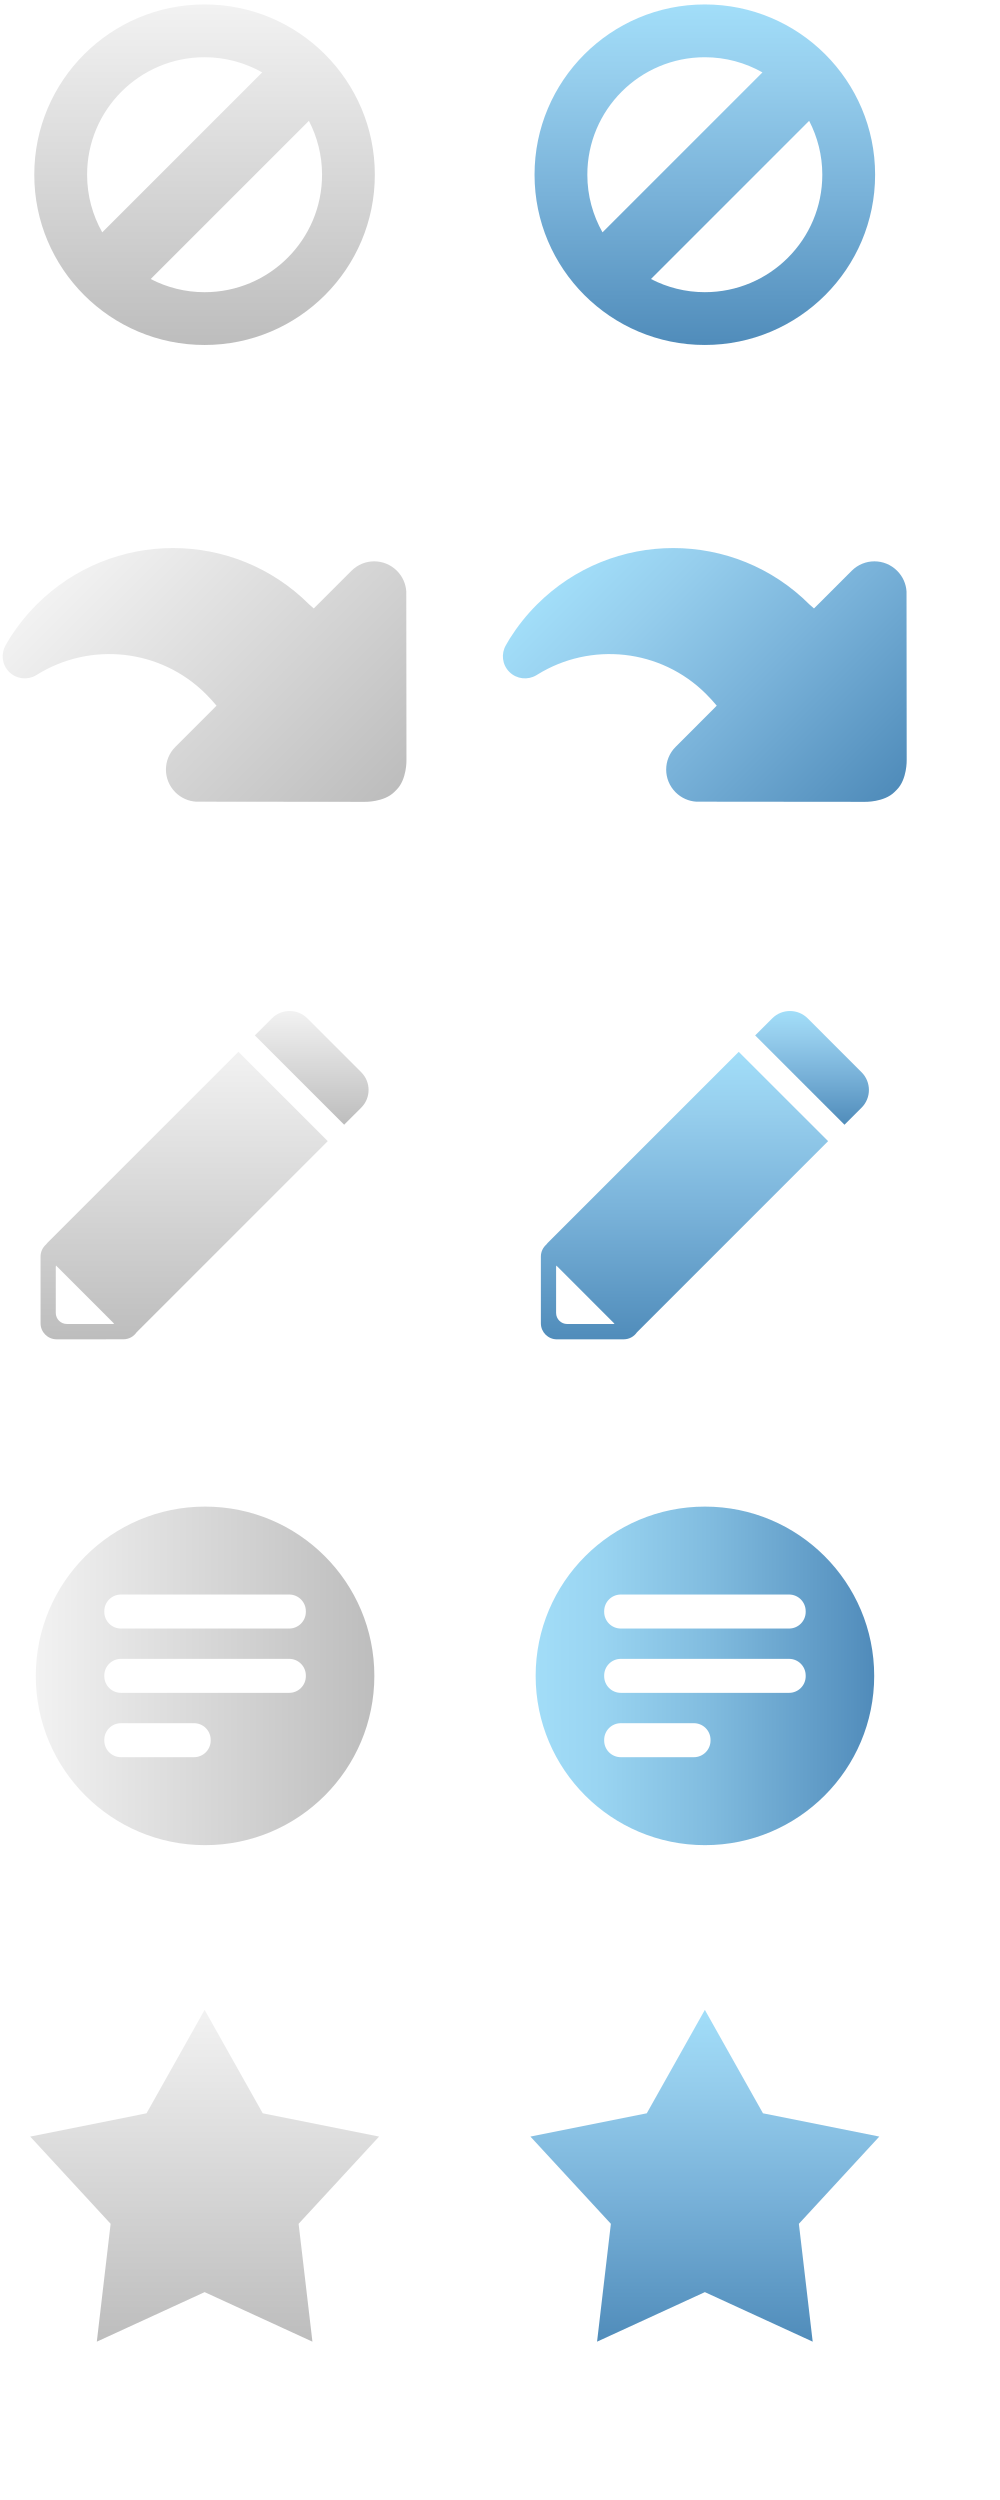
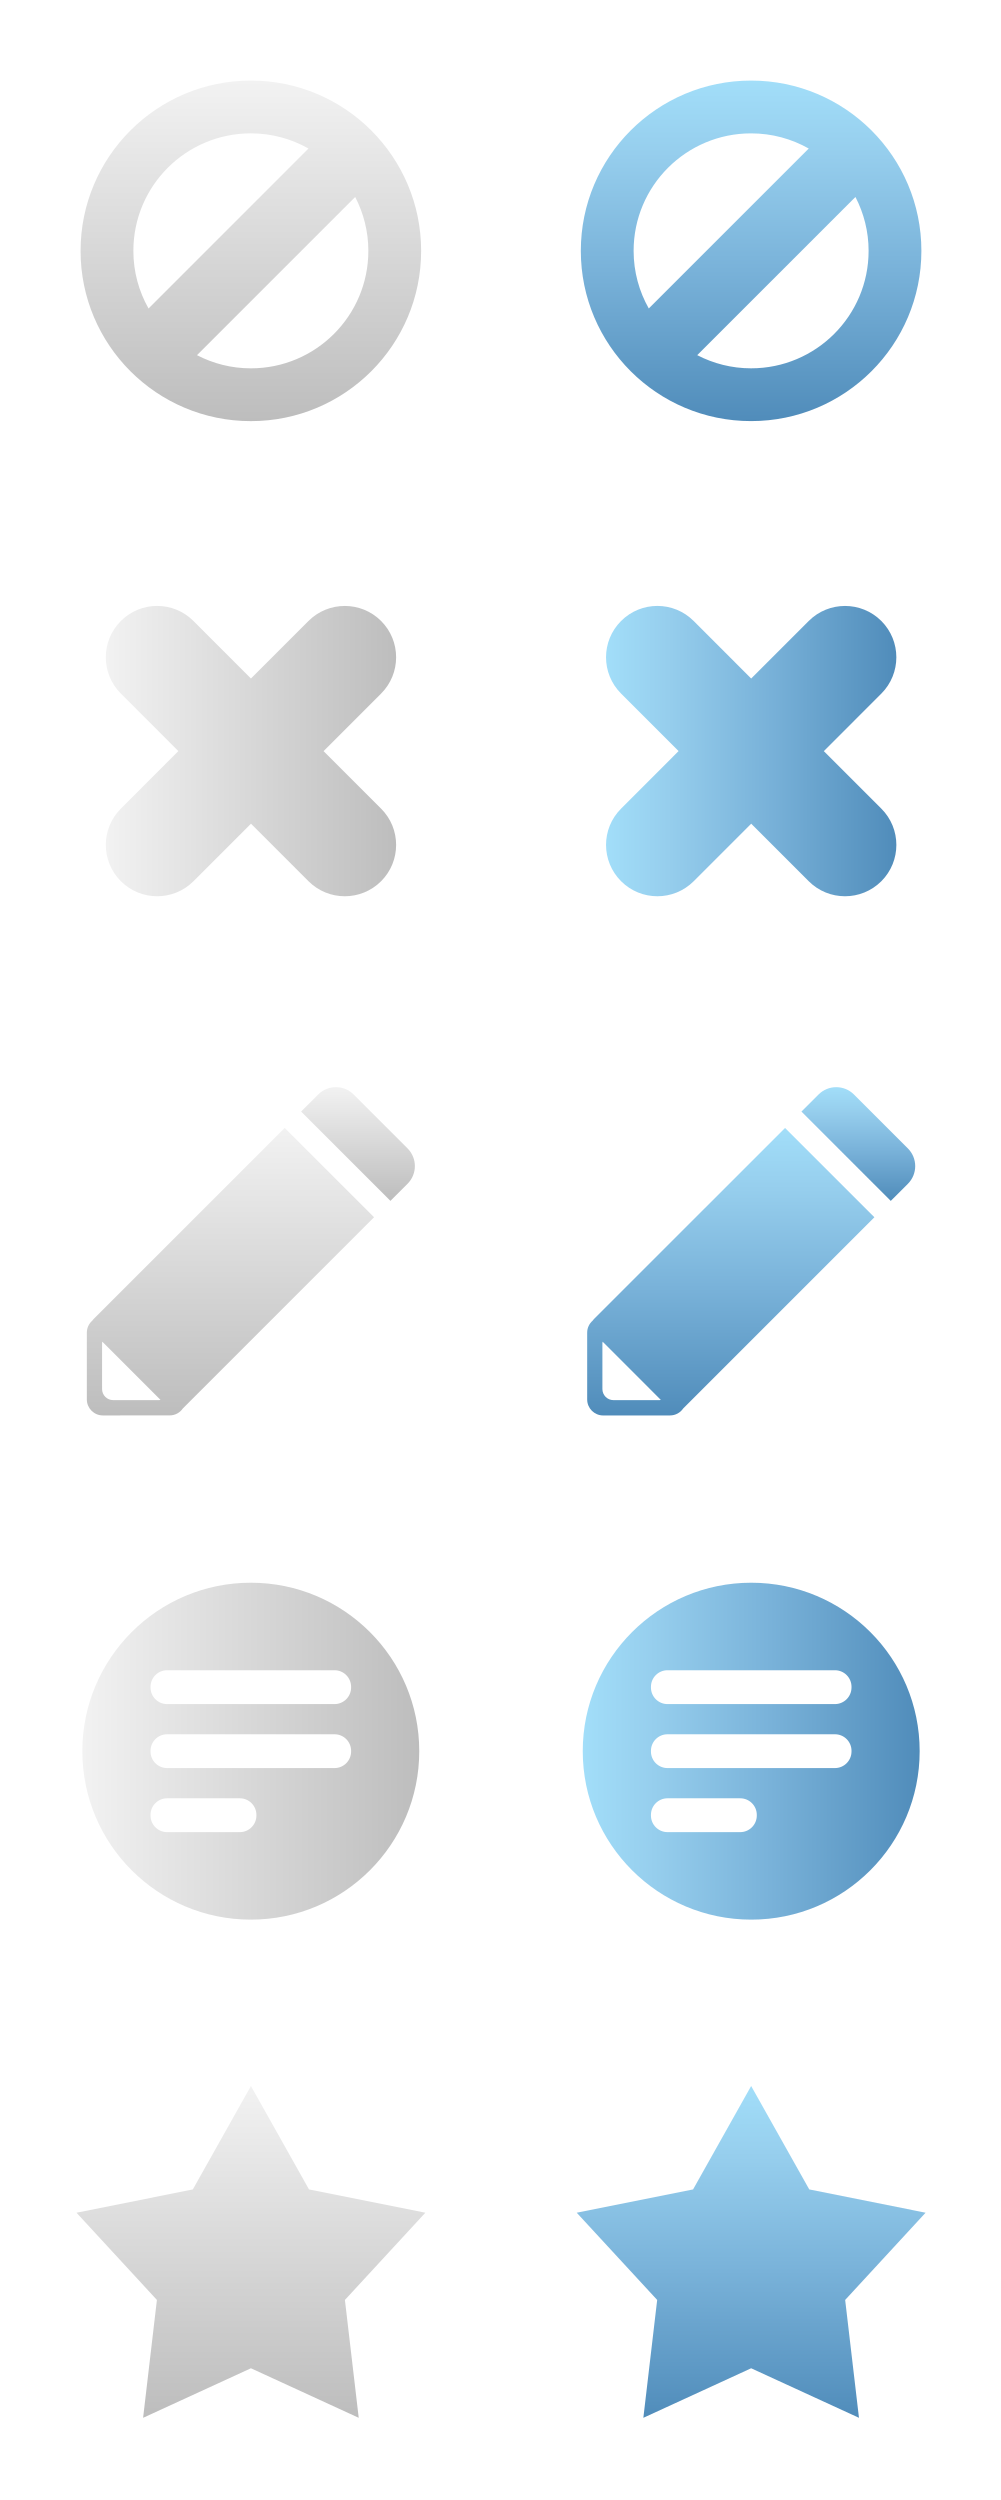
- <svg xmlns="http://www.w3.org/2000/svg" version="1.1" id="Layer_1" x="0px" y="0px" width="6em" height="15em" viewBox="0 0 72 180" enable-background="new 0 0 72 180" xml:space="preserve">
-   <linearGradient id="SVGID_1_" gradientUnits="userSpaceOnUse" x1="384.955" y1="-365.9" x2="384.955" y2="-388.462" gradientTransform="matrix(1.0588 0 0 -1.0588 -392.8654 -242.714)">
+ <svg xmlns="http://www.w3.org/2000/svg" version="1.1" id="Layer_1" x="0px" y="0px" width="6.8em" height="17em" viewBox="0 0 68 170" enable-background="new 0 0 68 170" xml:space="preserve">
+   <linearGradient id="SVGID_1_" gradientUnits="userSpaceOnUse" x1="161.856" y1="-93.323" x2="161.856" y2="-115.886" gradientTransform="matrix(1 0 0 -1 -144.7935 48.5254)">
    <stop offset="0" style="stop-color:#F2F2F2" />
    <stop offset="1" style="stop-color:#BDBDBD" />
  </linearGradient>
-   <polygon fill="url(#SVGID_1_)" points="14.733,144.711 18.916,152.157 27.293,153.834 21.5,160.114 22.495,168.6 14.733,165.033   6.97,168.6 7.965,160.114 2.175,153.834 10.55,152.157 " />
-   <linearGradient id="SVGID_2_" gradientUnits="userSpaceOnUse" x1="418.971" y1="-365.9" x2="418.971" y2="-388.462" gradientTransform="matrix(1.0588 0 0 -1.0588 -392.8654 -242.714)">
+   <polygon fill="url(#SVGID_1_)" points="17.063,141.848 21.012,148.881 28.924,150.465 23.454,156.396 24.393,164.411   17.063,161.042 9.731,164.411 10.67,156.396 5.202,150.465 13.112,148.881 " />
+   <linearGradient id="SVGID_2_" gradientUnits="userSpaceOnUse" x1="195.871" y1="-93.323" x2="195.871" y2="-115.886" gradientTransform="matrix(1 0 0 -1 -144.7935 48.5254)">
    <stop offset="0" style="stop-color:#A2DEF9" />
    <stop offset="0.213" style="stop-color:#96CEED" />
    <stop offset="0.557" style="stop-color:#79B2D9" />
    <stop offset="0.989" style="stop-color:#518DBB" />
    <stop offset="1" style="stop-color:#508CBA" />
  </linearGradient>
-   <polygon fill="url(#SVGID_2_)" points="50.75,144.711 54.934,152.157 63.309,153.834 57.519,160.114 58.514,168.6 50.75,165.033   42.988,168.6 43.983,160.114 38.19,153.834 46.568,152.157 " />
-   <linearGradient id="SVGID_3_" gradientUnits="userSpaceOnUse" x1="384.95" y1="-229.53" x2="384.95" y2="-252.688" gradientTransform="matrix(1.0588 0 0 -1.0588 -392.8654 -242.714)">
+   <polygon fill="url(#SVGID_2_)" points="51.078,141.848 55.029,148.881 62.939,150.465 57.471,156.396 58.41,164.411 51.078,161.042   43.748,164.411 44.688,156.396 39.217,150.465 47.129,148.881 " />
+   <linearGradient id="SVGID_3_" gradientUnits="userSpaceOnUse" x1="161.852" y1="43.046" x2="161.852" y2="19.888" gradientTransform="matrix(1 0 0 -1 -144.7935 48.5254)">
    <stop offset="0" style="stop-color:#F2F2F2" />
    <stop offset="1" style="stop-color:#BDBDBD" />
  </linearGradient>
-   <path fill="url(#SVGID_3_)" d="M14.729,0.319c-6.772,0-12.261,5.489-12.261,12.261c0,6.771,5.489,12.259,12.261,12.259  c6.771,0,12.259-5.489,12.259-12.259S21.5,0.319,14.729,0.319z M14.729,4.12c1.508,0,2.922,0.399,4.149,1.092L7.362,16.729  c-0.692-1.226-1.091-2.639-1.091-4.148C6.269,7.906,10.056,4.12,14.729,4.12z M14.729,21.038c-1.399,0-2.717-0.345-3.879-0.948  l11.391-11.39c0.601,1.163,0.947,2.479,0.947,3.879C23.188,17.251,19.402,21.038,14.729,21.038z" />
-   <linearGradient id="SVGID_4_" gradientUnits="userSpaceOnUse" x1="418.969" y1="-229.531" x2="418.969" y2="-252.687" gradientTransform="matrix(1.0588 0 0 -1.0588 -392.8654 -242.714)">
+   <path fill="url(#SVGID_3_)" d="M17.059,5.479c-6.396,0-11.58,5.184-11.58,11.58c0,6.395,5.184,11.578,11.58,11.578  c6.395,0,11.578-5.184,11.578-11.578S23.454,5.479,17.059,5.479z M17.059,9.068c1.424,0,2.76,0.377,3.918,1.031L10.1,20.977  c-0.654-1.158-1.031-2.492-1.031-3.918C9.069,12.645,12.645,9.068,17.059,9.068z M17.059,25.047c-1.322,0-2.566-0.326-3.664-0.895  l10.758-10.758c0.568,1.098,0.895,2.342,0.895,3.664C25.047,21.471,21.471,25.047,17.059,25.047z" />
+   <linearGradient id="SVGID_4_" gradientUnits="userSpaceOnUse" x1="195.868" y1="43.046" x2="195.868" y2="19.891" gradientTransform="matrix(1 0 0 -1 -144.7935 48.5254)">
    <stop offset="0" style="stop-color:#A2DEF9" />
    <stop offset="0.213" style="stop-color:#96CEED" />
    <stop offset="0.557" style="stop-color:#79B2D9" />
    <stop offset="0.989" style="stop-color:#518DBB" />
    <stop offset="1" style="stop-color:#508CBA" />
  </linearGradient>
-   <path fill="url(#SVGID_4_)" d="M50.746,0.32c-6.771,0-12.259,5.489-12.259,12.259c0,6.77,5.489,12.259,12.259,12.259  s12.262-5.489,12.262-12.259C63.008,5.809,57.516,0.32,50.746,0.32z M50.746,4.121c1.51,0,2.924,0.399,4.15,1.092L43.38,16.728  c-0.692-1.226-1.092-2.639-1.092-4.148C42.287,7.905,46.074,4.121,50.746,4.121z M50.746,21.037c-1.397,0-2.715-0.346-3.877-0.948  l11.389-11.39c0.602,1.163,0.948,2.48,0.948,3.88C59.206,17.25,55.418,21.037,50.746,21.037z" />
-   <linearGradient id="SVGID_5_" gradientUnits="userSpaceOnUse" x1="378.643" y1="71.51" x2="404.852" y2="71.51" gradientTransform="matrix(0.7487 0.7487 0.7487 -0.7487 -329.0022 -191.8052)">
+   <path fill="url(#SVGID_4_)" d="M51.074,5.479c-6.395,0-11.578,5.184-11.578,11.578s5.184,11.578,11.578,11.578  c6.394,0,11.58-5.184,11.58-11.578S57.469,5.479,51.074,5.479z M51.074,9.069c1.426,0,2.762,0.377,3.92,1.031L44.117,20.976  c-0.654-1.158-1.031-2.492-1.031-3.918C43.086,12.644,46.662,9.069,51.074,9.069z M51.074,25.046c-1.32,0-2.564-0.326-3.662-0.895  L58.17,13.394c0.568,1.098,0.895,2.342,0.895,3.664C59.064,21.47,55.486,25.046,51.074,25.046z" />
+   <linearGradient id="SVGID_5_" gradientUnits="userSpaceOnUse" x1="169.137" y1="-25.399" x2="169.137" y2="-33.134" gradientTransform="matrix(1 0 0 -1 -144.7935 48.5254)">
    <stop offset="0" style="stop-color:#F2F2F2" />
    <stop offset="1" style="stop-color:#BDBDBD" />
  </linearGradient>
-   <path fill="url(#SVGID_5_)" d="M2.699,48.557c3.796-2.344,8.839-1.873,12.13,1.418c0.241,0.241,0.55,0.573,0.759,0.831l-0.228,0.235  l-2.733,2.733c-0.907,0.906-0.905,2.367-0.001,3.271c0.417,0.418,0.953,0.644,1.497,0.676l12.131,0.012c0,0,1.387,0.037,2.139-0.712  l0.159-0.16c0.75-0.75,0.713-2.139,0.713-2.139l-0.013-12.13c-0.033-0.544-0.258-1.08-0.675-1.497  c-0.905-0.904-2.364-0.906-3.273,0.002l-2.357,2.357l-0.358,0.355c-0.091-0.097-0.228-0.19-0.323-0.285  c-5.418-5.418-14.203-5.419-19.622,0c-0.759,0.759-1.413,1.584-1.96,2.458l-0.272,0.464c-0.36,0.61-0.28,1.407,0.245,1.932  c0.526,0.526,1.328,0.605,1.938,0.242L2.699,48.557z" />
-   <linearGradient id="SVGID_6_" gradientUnits="userSpaceOnUse" x1="402.693" y1="95.561" x2="428.904" y2="95.561" gradientTransform="matrix(0.7487 0.7487 0.7487 -0.7487 -329.0022 -191.8052)">
+   <path fill="url(#SVGID_5_)" d="M27.713,78.091l-3.668-3.668c-0.665-0.664-1.741-0.664-2.405,0l-1.164,1.162l6.074,6.074l1.163-1.162  C28.377,79.833,28.377,78.755,27.713,78.091z" />
+   <linearGradient id="SVGID_6_" gradientUnits="userSpaceOnUse" x1="160.463" y1="-28.175" x2="160.463" y2="-47.726" gradientTransform="matrix(1 0 0 -1 -144.7935 48.5254)">
+     <stop offset="0" style="stop-color:#F2F2F2" />
+     <stop offset="1" style="stop-color:#BDBDBD" />
+   </linearGradient>
+   <path fill="url(#SVGID_6_)" d="M19.36,76.7l-13.001,13c-0.033,0.034-0.054,0.069-0.083,0.104c-0.226,0.2-0.371,0.489-0.371,0.813  v4.543c0,0.603,0.488,1.088,1.089,1.09l4.542-0.002c0.375,0,0.703-0.188,0.9-0.476l12.999-13L19.36,76.7z M10.831,95.208H7.693  c-0.415,0-0.751-0.336-0.752-0.752v-3.14c0-0.028,0.013-0.055,0.017-0.082l3.956,3.957C10.886,95.193,10.86,95.208,10.831,95.208z" />
+   <linearGradient id="SVGID_7_" gradientUnits="userSpaceOnUse" x1="203.159" y1="-25.401" x2="203.159" y2="-33.136" gradientTransform="matrix(1 0 0 -1 -144.7935 48.5254)">
    <stop offset="0" style="stop-color:#A2DEF9" />
    <stop offset="0.213" style="stop-color:#96CEED" />
    <stop offset="0.557" style="stop-color:#79B2D9" />
    <stop offset="0.989" style="stop-color:#518DBB" />
    <stop offset="1" style="stop-color:#508CBA" />
  </linearGradient>
-   <path fill="url(#SVGID_6_)" d="M38.716,48.557c3.795-2.344,8.839-1.873,12.129,1.418c0.24,0.241,0.55,0.573,0.759,0.831  l-0.228,0.235l-2.731,2.733c-0.908,0.906-0.905,2.367-0.002,3.271c0.418,0.418,0.953,0.644,1.497,0.676l12.131,0.012  c0,0,1.388,0.037,2.139-0.712l0.159-0.16c0.75-0.75,0.713-2.139,0.713-2.139l-0.012-12.13c-0.033-0.544-0.259-1.08-0.678-1.497  c-0.904-0.904-2.363-0.906-3.271,0.002l-2.357,2.357l-0.357,0.355c-0.092-0.097-0.229-0.19-0.324-0.285  c-5.416-5.418-14.203-5.419-19.621,0c-0.759,0.759-1.412,1.584-1.961,2.458l-0.271,0.464c-0.362,0.61-0.282,1.407,0.243,1.932  c0.525,0.526,1.328,0.605,1.938,0.242L38.716,48.557z" />
-   <linearGradient id="SVGID_7_" gradientUnits="userSpaceOnUse" x1="392.236" y1="-297.976" x2="392.236" y2="-305.71" gradientTransform="matrix(1.0588 0 0 -1.0588 -392.8654 -242.714)">
-     <stop offset="0" style="stop-color:#F2F2F2" />
-     <stop offset="1" style="stop-color:#BDBDBD" />
-   </linearGradient>
-   <path fill="url(#SVGID_7_)" d="M26.01,77.202l-3.884-3.884c-0.704-0.703-1.843-0.703-2.546,0l-1.232,1.23l6.431,6.431l1.231-1.23  C26.713,79.047,26.713,77.905,26.01,77.202z" />
-   <linearGradient id="SVGID_8_" gradientUnits="userSpaceOnUse" x1="383.563" y1="-300.752" x2="383.563" y2="-320.303" gradientTransform="matrix(1.0588 0 0 -1.0588 -392.8654 -242.714)">
-     <stop offset="0" style="stop-color:#F2F2F2" />
-     <stop offset="1" style="stop-color:#BDBDBD" />
-   </linearGradient>
-   <path fill="url(#SVGID_8_)" d="M17.167,75.73L3.401,89.495c-0.035,0.037-0.057,0.074-0.088,0.11  c-0.239,0.213-0.393,0.519-0.393,0.862v4.81c0,0.637,0.517,1.152,1.153,1.154l4.809-0.002c0.397,0,0.745-0.199,0.953-0.504  l13.764-13.764L17.167,75.73z M8.135,95.326H4.812c-0.439,0-0.795-0.355-0.796-0.797v-3.323c0-0.03,0.014-0.058,0.018-0.087  l4.188,4.189C8.193,95.311,8.167,95.326,8.135,95.326z" />
-   <linearGradient id="SVGID_9_" gradientUnits="userSpaceOnUse" x1="426.259" y1="-297.978" x2="426.259" y2="-305.712" gradientTransform="matrix(1.0588 0 0 -1.0588 -392.8654 -242.714)">
+   <path fill="url(#SVGID_7_)" d="M61.736,78.093l-3.668-3.668c-0.666-0.664-1.742-0.664-2.406,0l-1.164,1.162l6.074,6.074l1.164-1.162  C62.4,79.835,62.4,78.757,61.736,78.093z" />
+   <linearGradient id="SVGID_8_" gradientUnits="userSpaceOnUse" x1="194.486" y1="-28.177" x2="194.486" y2="-47.728" gradientTransform="matrix(1 0 0 -1 -144.7935 48.5254)">
    <stop offset="0" style="stop-color:#A2DEF9" />
    <stop offset="0.213" style="stop-color:#96CEED" />
    <stop offset="0.557" style="stop-color:#79B2D9" />
    <stop offset="0.989" style="stop-color:#518DBB" />
    <stop offset="1" style="stop-color:#508CBA" />
  </linearGradient>
-   <path fill="url(#SVGID_9_)" d="M62.035,77.204l-3.883-3.884c-0.706-0.703-1.846-0.703-2.549,0l-1.232,1.23l6.432,6.431l1.232-1.23  C62.738,79.049,62.738,77.907,62.035,77.204z" />
-   <linearGradient id="SVGID_10_" gradientUnits="userSpaceOnUse" x1="417.586" y1="-300.754" x2="417.586" y2="-320.305" gradientTransform="matrix(1.0588 0 0 -1.0588 -392.8654 -242.714)">
+   <path fill="url(#SVGID_8_)" d="M53.383,76.702l-13.002,13c-0.033,0.034-0.053,0.069-0.082,0.104c-0.227,0.2-0.371,0.489-0.371,0.813  v4.543c0,0.603,0.488,1.088,1.088,1.09l4.543-0.002c0.375,0,0.703-0.188,0.9-0.476l13-13L53.383,76.702z M44.854,95.209h-3.139  c-0.414,0-0.75-0.336-0.752-0.752v-3.139c0-0.029,0.014-0.055,0.018-0.082l3.955,3.957C44.908,95.195,44.883,95.209,44.854,95.209z" />
+   <linearGradient id="SVGID_9_" gradientUnits="userSpaceOnUse" x1="5.46" y1="49.975" x2="28.369" y2="49.975" gradientTransform="matrix(1 0 0 -1 0.1401 169.0547)">
+     <stop offset="0" style="stop-color:#F2F2F2" />
+     <stop offset="1" style="stop-color:#BDBDBD" />
+   </linearGradient>
+   <path fill="url(#SVGID_9_)" d="M17.056,107.625c-6.328,0-11.456,5.129-11.456,11.454c0,6.327,5.128,11.456,11.456,11.456  c6.325,0,11.453-5.129,11.453-11.456C28.509,112.754,23.382,107.625,17.056,107.625z M17.435,123.457  c0,0.623-0.505,1.128-1.128,1.128h-4.944c-0.623,0-1.127-0.505-1.127-1.128v-0.045c0-0.624,0.505-1.128,1.127-1.128h4.944  c0.623,0,1.128,0.504,1.128,1.128V123.457z M23.875,119.102c0,0.623-0.504,1.127-1.127,1.127H11.363  c-0.623,0-1.127-0.504-1.127-1.127v-0.045c0-0.623,0.505-1.127,1.127-1.127h11.385c0.623,0,1.127,0.504,1.127,1.127V119.102z   M23.875,114.75c0,0.622-0.504,1.128-1.127,1.128H11.363c-0.623,0-1.127-0.506-1.127-1.128v-0.045c0-0.623,0.505-1.129,1.127-1.129  h11.385c0.623,0,1.127,0.506,1.127,1.129V114.75z" />
+   <linearGradient id="SVGID_10_" gradientUnits="userSpaceOnUse" x1="39.486" y1="49.975" x2="62.397" y2="49.975" gradientTransform="matrix(1 0 0 -1 0.1401 169.0547)">
    <stop offset="0" style="stop-color:#A2DEF9" />
    <stop offset="0.213" style="stop-color:#96CEED" />
    <stop offset="0.557" style="stop-color:#79B2D9" />
    <stop offset="0.989" style="stop-color:#518DBB" />
    <stop offset="1" style="stop-color:#508CBA" />
  </linearGradient>
-   <path fill="url(#SVGID_10_)" d="M53.189,75.732L39.424,89.497c-0.035,0.037-0.057,0.074-0.088,0.11  c-0.24,0.213-0.393,0.519-0.393,0.862v4.81c0,0.638,0.517,1.152,1.152,1.154l4.811-0.002c0.396,0,0.744-0.199,0.953-0.503  l13.764-13.765L53.189,75.732z M44.159,95.328h-3.323c-0.438,0-0.795-0.355-0.797-0.797v-3.323c0-0.03,0.016-0.058,0.02-0.087  l4.188,4.189C44.217,95.313,44.189,95.328,44.159,95.328z" />
-   <g>
-     <linearGradient id="SVGID_11_" gradientUnits="userSpaceOnUse" x1="2.577" y1="120.662" x2="26.953" y2="120.662">
-       <stop offset="0" style="stop-color:#F2F2F2" />
-       <stop offset="1" style="stop-color:#BDBDBD" />
-     </linearGradient>
-     <path fill="url(#SVGID_11_)" d="M14.767,108.475c-6.733,0-12.19,5.457-12.19,12.187c0,6.732,5.457,12.189,12.19,12.189   c6.729,0,12.186-5.457,12.186-12.189C26.953,113.932,21.498,108.475,14.767,108.475z M15.169,125.318c0,0.663-0.538,1.2-1.2,1.2   h-5.26c-0.663,0-1.2-0.537-1.2-1.2v-0.048c0-0.664,0.537-1.2,1.2-1.2h5.26c0.663,0,1.2,0.536,1.2,1.2V125.318z M22.021,120.686   c0,0.663-0.537,1.199-1.199,1.199H8.709c-0.663,0-1.2-0.536-1.2-1.199v-0.049c0-0.662,0.537-1.199,1.2-1.199h12.113   c0.662,0,1.199,0.537,1.199,1.199V120.686z M22.021,116.055c0,0.661-0.537,1.2-1.199,1.2H8.709c-0.663,0-1.2-0.539-1.2-1.2v-0.048   c0-0.663,0.537-1.201,1.2-1.201h12.113c0.662,0,1.199,0.538,1.199,1.201V116.055z" />
-   </g>
-   <g>
-     <linearGradient id="SVGID_12_" gradientUnits="userSpaceOnUse" x1="38.566" y1="120.662" x2="62.941" y2="120.662">
-       <stop offset="0" style="stop-color:#A2DDF8" />
-       <stop offset="0.195" style="stop-color:#99D4F1" />
-       <stop offset="0.511" style="stop-color:#81BCDF" />
-       <stop offset="0.907" style="stop-color:#5A95C2" />
-       <stop offset="1" style="stop-color:#508BBA" />
-     </linearGradient>
-     <path fill="url(#SVGID_12_)" d="M50.756,108.475c-6.732,0-12.189,5.457-12.189,12.187c0,6.732,5.457,12.189,12.189,12.189   c6.729,0,12.186-5.457,12.186-12.189C62.941,113.932,57.486,108.475,50.756,108.475z M51.158,125.318c0,0.663-0.537,1.2-1.199,1.2   h-5.26c-0.664,0-1.199-0.537-1.199-1.2v-0.048c0-0.664,0.535-1.2,1.199-1.2h5.26c0.662,0,1.199,0.536,1.199,1.2V125.318z    M58.01,120.686c0,0.663-0.535,1.199-1.197,1.199H44.699c-0.664,0-1.199-0.536-1.199-1.199v-0.049c0-0.662,0.535-1.199,1.199-1.199   h12.113c0.662,0,1.197,0.537,1.197,1.199V120.686z M58.01,116.055c0,0.661-0.535,1.2-1.197,1.2H44.699   c-0.664,0-1.199-0.539-1.199-1.2v-0.048c0-0.663,0.535-1.201,1.199-1.201h12.113c0.662,0,1.197,0.538,1.197,1.201V116.055z" />
-   </g>
+   <path fill="url(#SVGID_10_)" d="M51.084,107.625c-6.328,0-11.457,5.129-11.457,11.454c0,6.327,5.129,11.456,11.457,11.456  c6.324,0,11.453-5.129,11.453-11.456C62.537,112.754,57.41,107.625,51.084,107.625z M51.462,123.457  c0,0.623-0.505,1.128-1.128,1.128h-4.943c-0.623,0-1.127-0.505-1.127-1.128v-0.045c0-0.624,0.504-1.128,1.127-1.128h4.943  c0.623,0,1.128,0.504,1.128,1.128V123.457z M57.902,119.102c0,0.623-0.506,1.127-1.127,1.127H45.391  c-0.623,0-1.127-0.504-1.127-1.127v-0.045c0-0.623,0.504-1.127,1.127-1.127h11.385c0.623,0,1.127,0.504,1.127,1.127V119.102  L57.902,119.102z M57.902,114.75c0,0.622-0.506,1.128-1.127,1.128H45.391c-0.623,0-1.127-0.506-1.127-1.128v-0.045  c0-0.623,0.504-1.129,1.127-1.129h11.385c0.623,0,1.127,0.506,1.127,1.129V114.75L57.902,114.75z" />
+   <linearGradient id="SVGID_11_" gradientUnits="userSpaceOnUse" x1="7.055" y1="117.981" x2="26.796" y2="117.981" gradientTransform="matrix(1 0 0 -1 0.1401 169.0547)">
+     <stop offset="0" style="stop-color:#F2F2F2" />
+     <stop offset="1" style="stop-color:#BDBDBD" />
+   </linearGradient>
+   <path fill="url(#SVGID_11_)" d="M25.914,42.226c-1.363-1.362-3.573-1.362-4.938,0.001l-3.912,3.912l-3.91-3.912  c-1.363-1.366-3.573-1.366-4.936,0c-1.364,1.364-1.364,3.571,0,4.936l3.91,3.911l-3.91,3.913c-1.364,1.363-1.363,3.572,0.002,4.937  c1.362,1.361,3.57,1.363,4.936,0l3.911-3.912l3.911,3.912c1.362,1.361,3.57,1.363,4.936,0c1.363-1.364,1.363-3.576,0-4.936  l-3.912-3.911l3.912-3.913C27.277,45.8,27.277,43.589,25.914,42.226z" />
+   <linearGradient id="SVGID_12_" gradientUnits="userSpaceOnUse" x1="41.069" y1="117.981" x2="60.812" y2="117.981" gradientTransform="matrix(1 0 0 -1 0.1401 169.0547)">
+     <stop offset="0" style="stop-color:#A2DEF9" />
+     <stop offset="0.213" style="stop-color:#96CEED" />
+     <stop offset="0.557" style="stop-color:#79B2D9" />
+     <stop offset="0.989" style="stop-color:#518DBB" />
+     <stop offset="1" style="stop-color:#508CBA" />
+   </linearGradient>
+   <path fill="url(#SVGID_12_)" d="M59.93,42.226c-1.363-1.362-3.574-1.362-4.938,0.001l-3.912,3.912l-3.911-3.912  c-1.361-1.366-3.572-1.366-4.936,0c-1.364,1.364-1.364,3.571,0,4.936l3.91,3.911l-3.91,3.913c-1.364,1.363-1.362,3.572,0.002,4.937  c1.361,1.361,3.57,1.363,4.936,0l3.911-3.912l3.912,3.912c1.36,1.361,3.569,1.363,4.937,0c1.362-1.364,1.362-3.576,0-4.936  l-3.912-3.911l3.912-3.913C61.292,45.8,61.292,43.589,59.93,42.226z" />
</svg>
